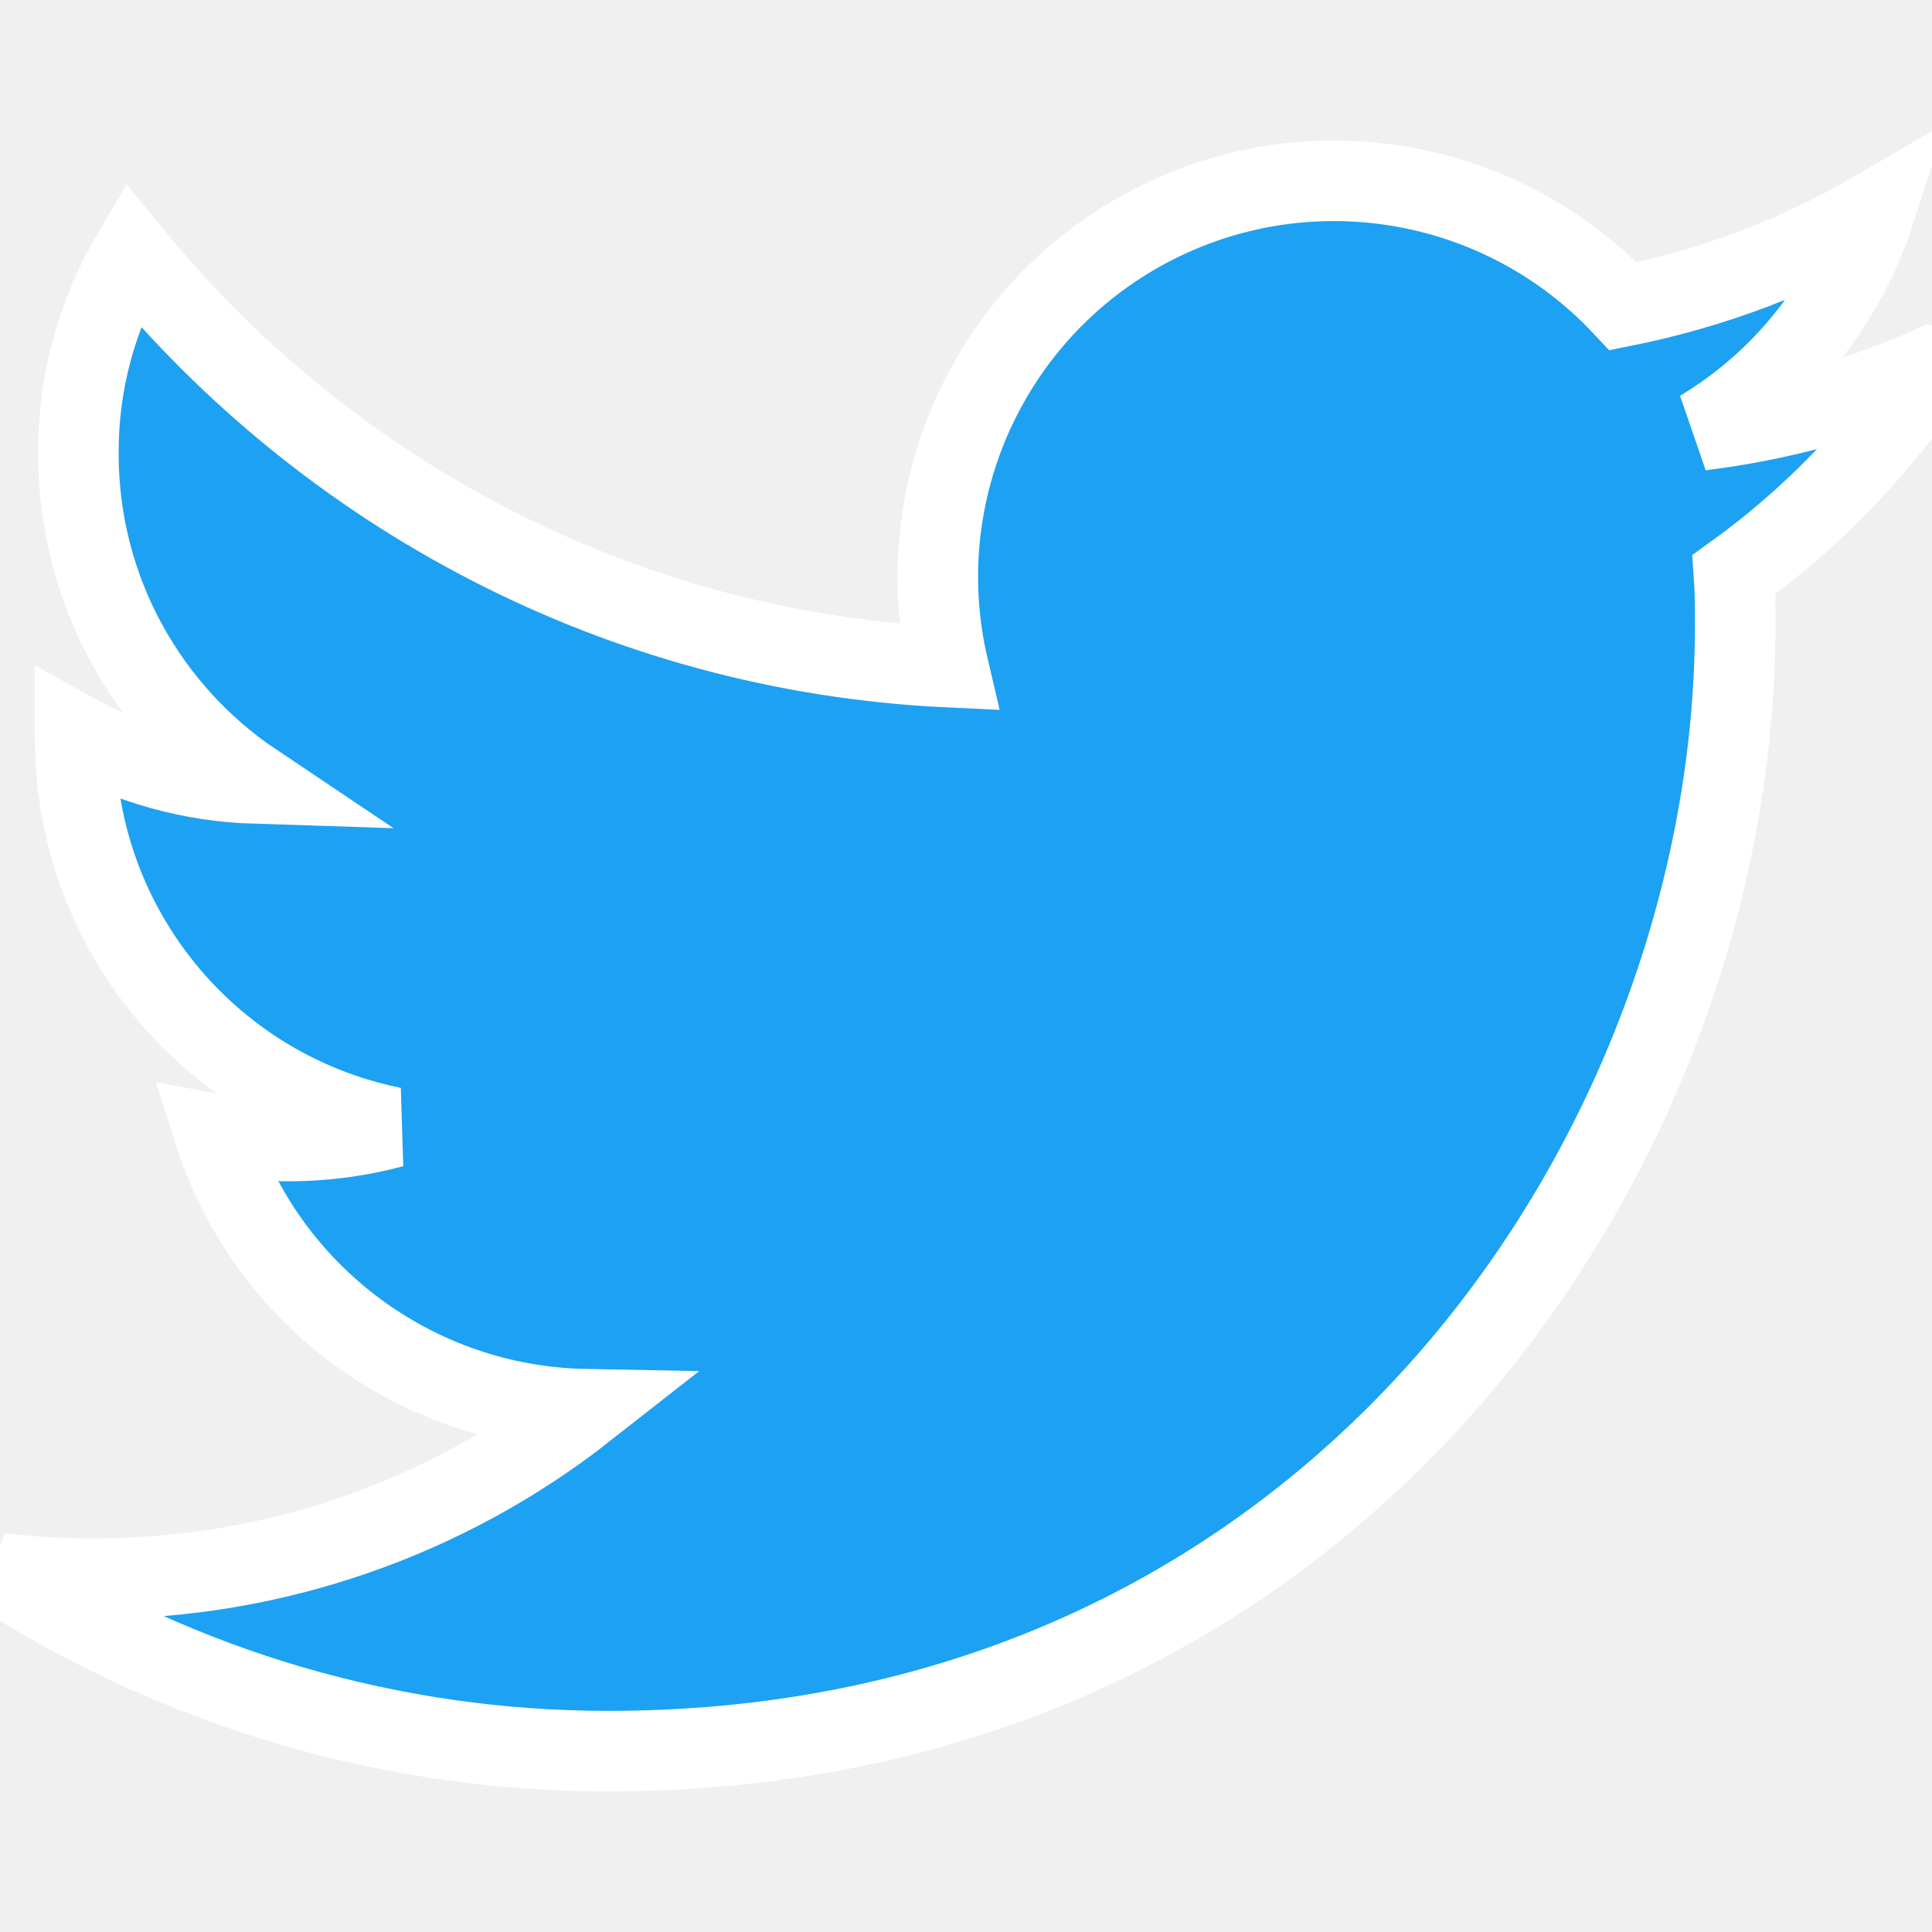
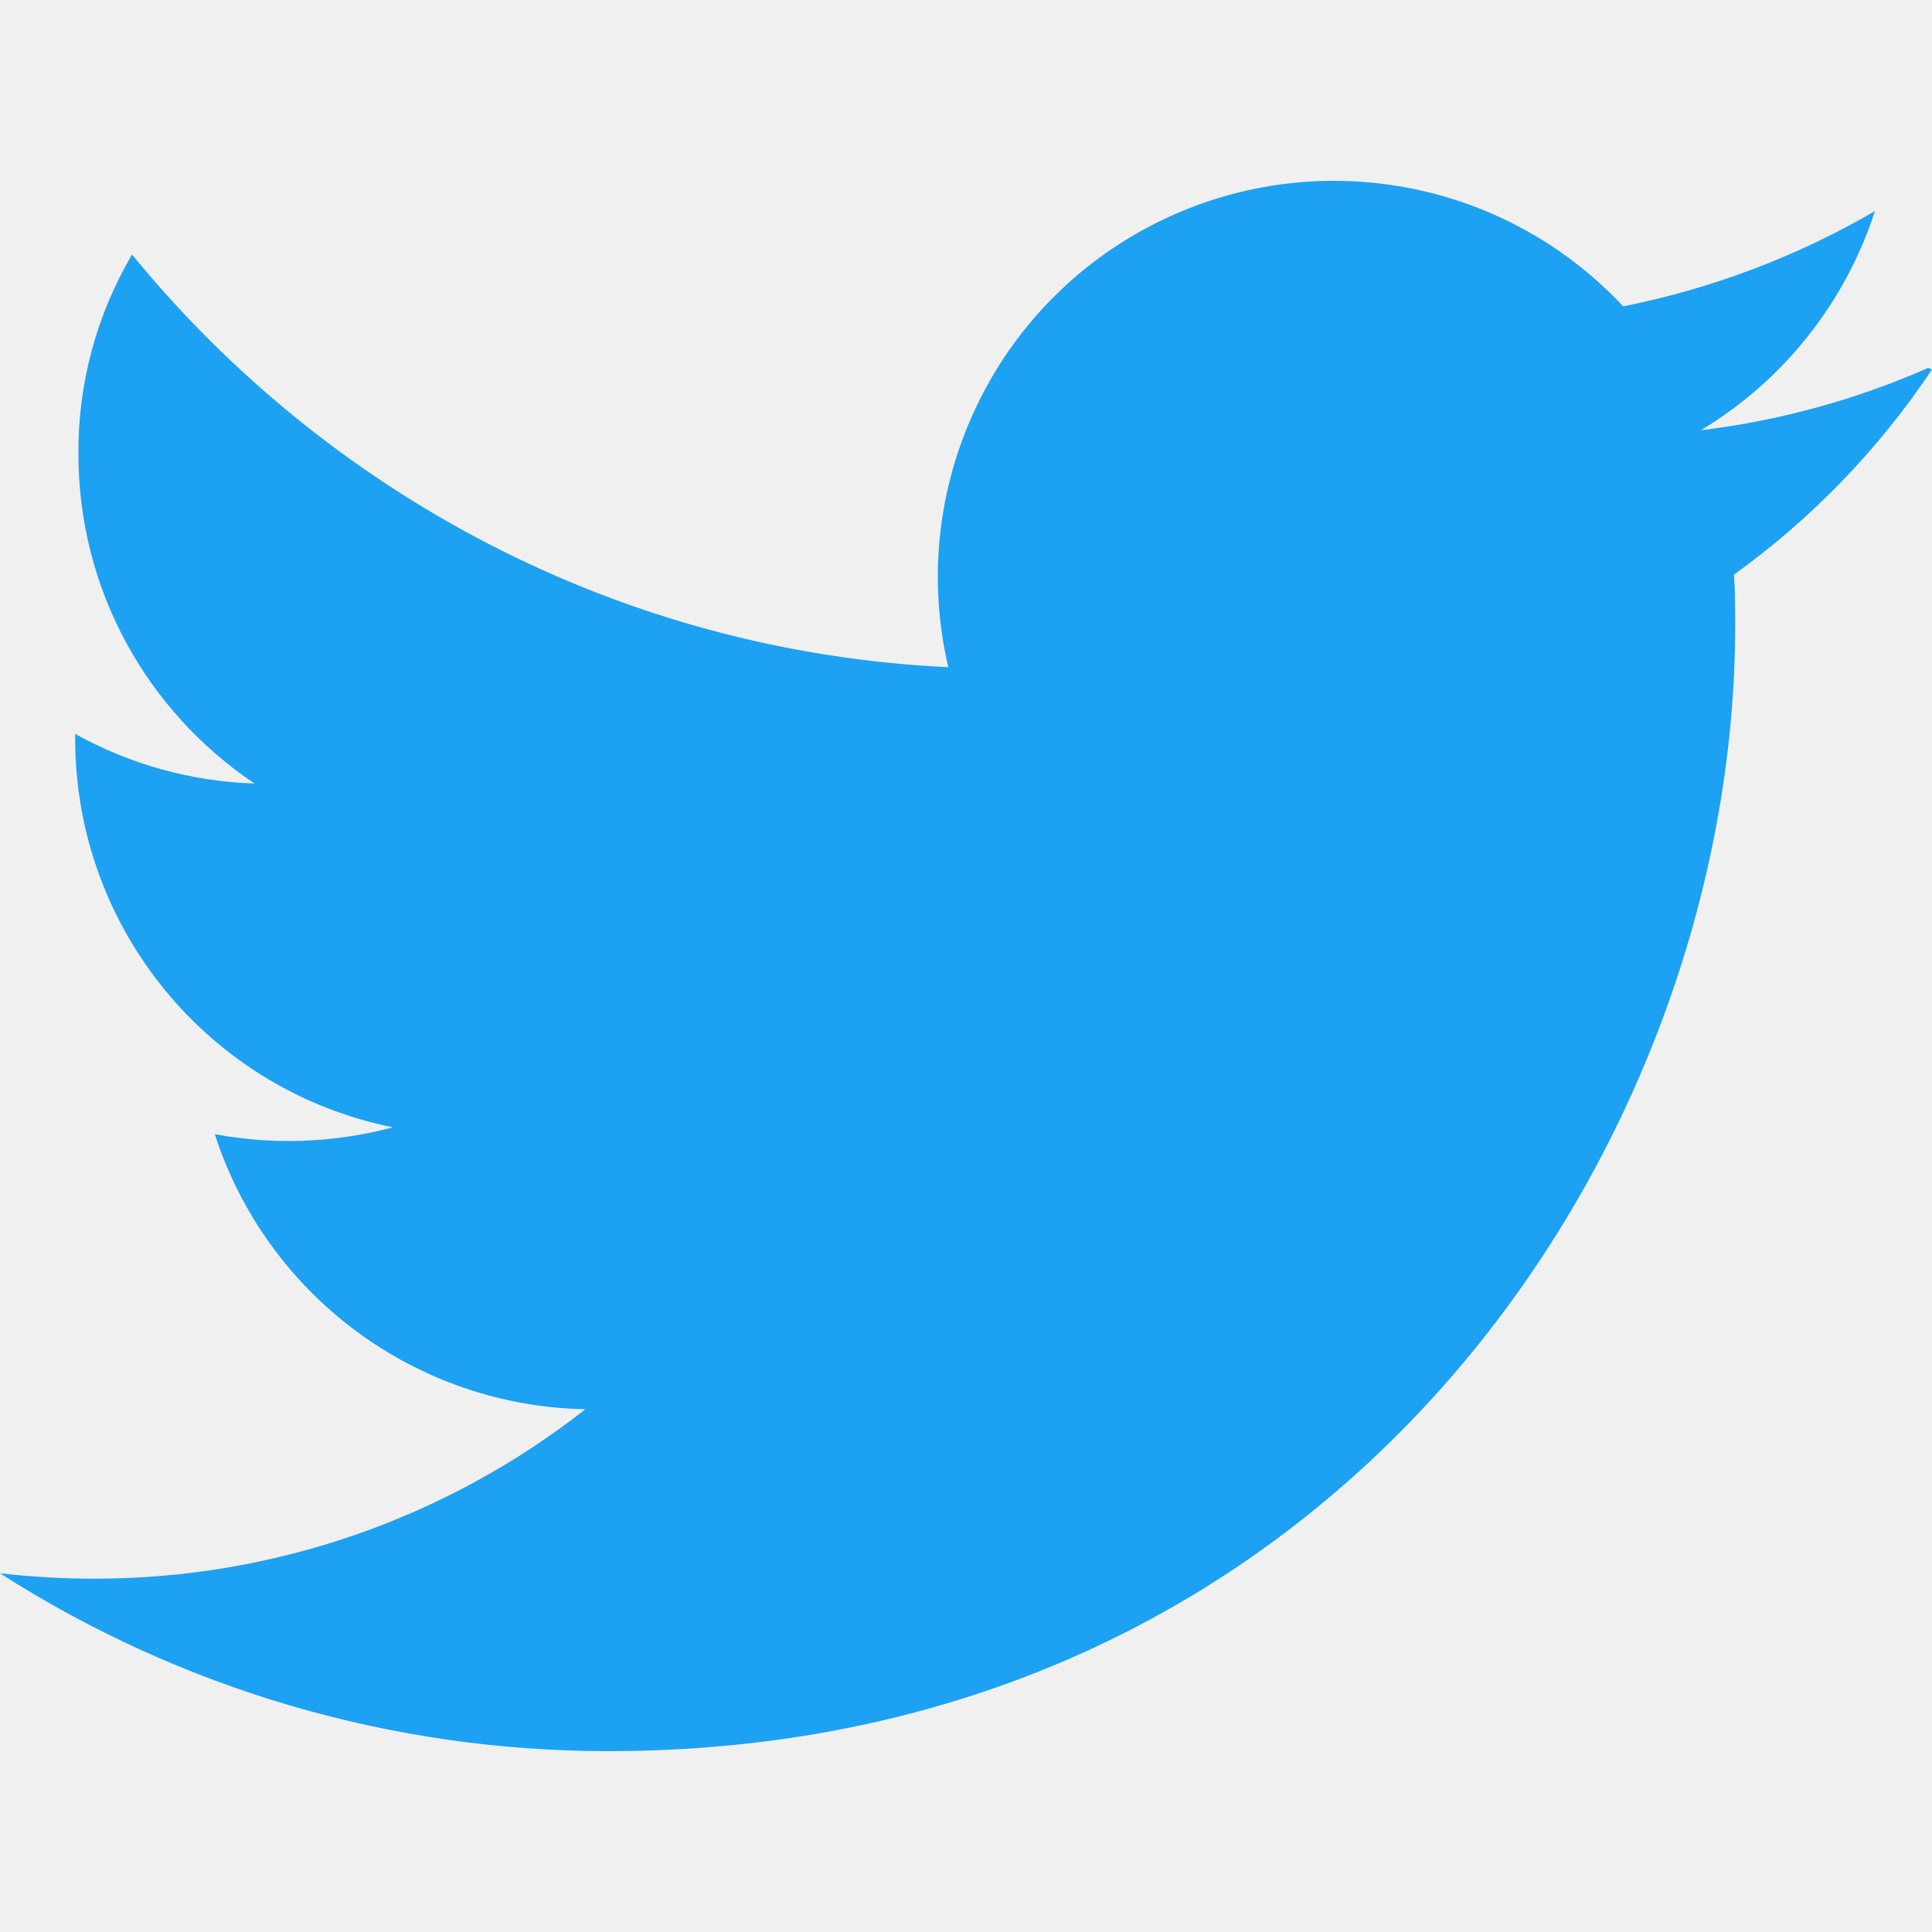
<svg xmlns="http://www.w3.org/2000/svg" fill="#1DA1F2" viewBox="0 0 24 24">
-   <path stroke="#FFFFFF" stroke-width="1px" d="M23.953 4.57a10 10 0 01-2.825.775 4.958 4.958 0 002.163-2.723c-.951.555-2.005.959-3.127 1.184a4.92 4.92 0 00-8.384 4.482C7.69 8.095 4.067 6.13 1.64 3.162a4.822 4.822 0 00-.666 2.475c0 1.71.87 3.213 2.188 4.096a4.904 4.904 0 01-2.228-.616v.06a4.923 4.923 0 003.946 4.827 4.996 4.996 0 01-2.212.085 4.936 4.936 0 004.604 3.417 9.867 9.867 0 01-6.102 2.105c-.39 0-.779-.023-1.17-.067a13.995 13.995 0 007.557 2.209c9.053 0 13.998-7.496 13.998-13.985 0-.21 0-.42-.015-.63A9.935 9.935 0 0024 4.59z" />
+   <path d="M23.953 4.57a10 10 0 01-2.825.775 4.958 4.958 0 002.163-2.723c-.951.555-2.005.959-3.127 1.184a4.92 4.92 0 00-8.384 4.482C7.69 8.095 4.067 6.13 1.64 3.162a4.822 4.822 0 00-.666 2.475c0 1.71.87 3.213 2.188 4.096a4.904 4.904 0 01-2.228-.616v.06a4.923 4.923 0 003.946 4.827 4.996 4.996 0 01-2.212.085 4.936 4.936 0 004.604 3.417 9.867 9.867 0 01-6.102 2.105c-.39 0-.779-.023-1.17-.067a13.995 13.995 0 007.557 2.209c9.053 0 13.998-7.496 13.998-13.985 0-.21 0-.42-.015-.63A9.935 9.935 0 0024 4.59z" />
</svg>
